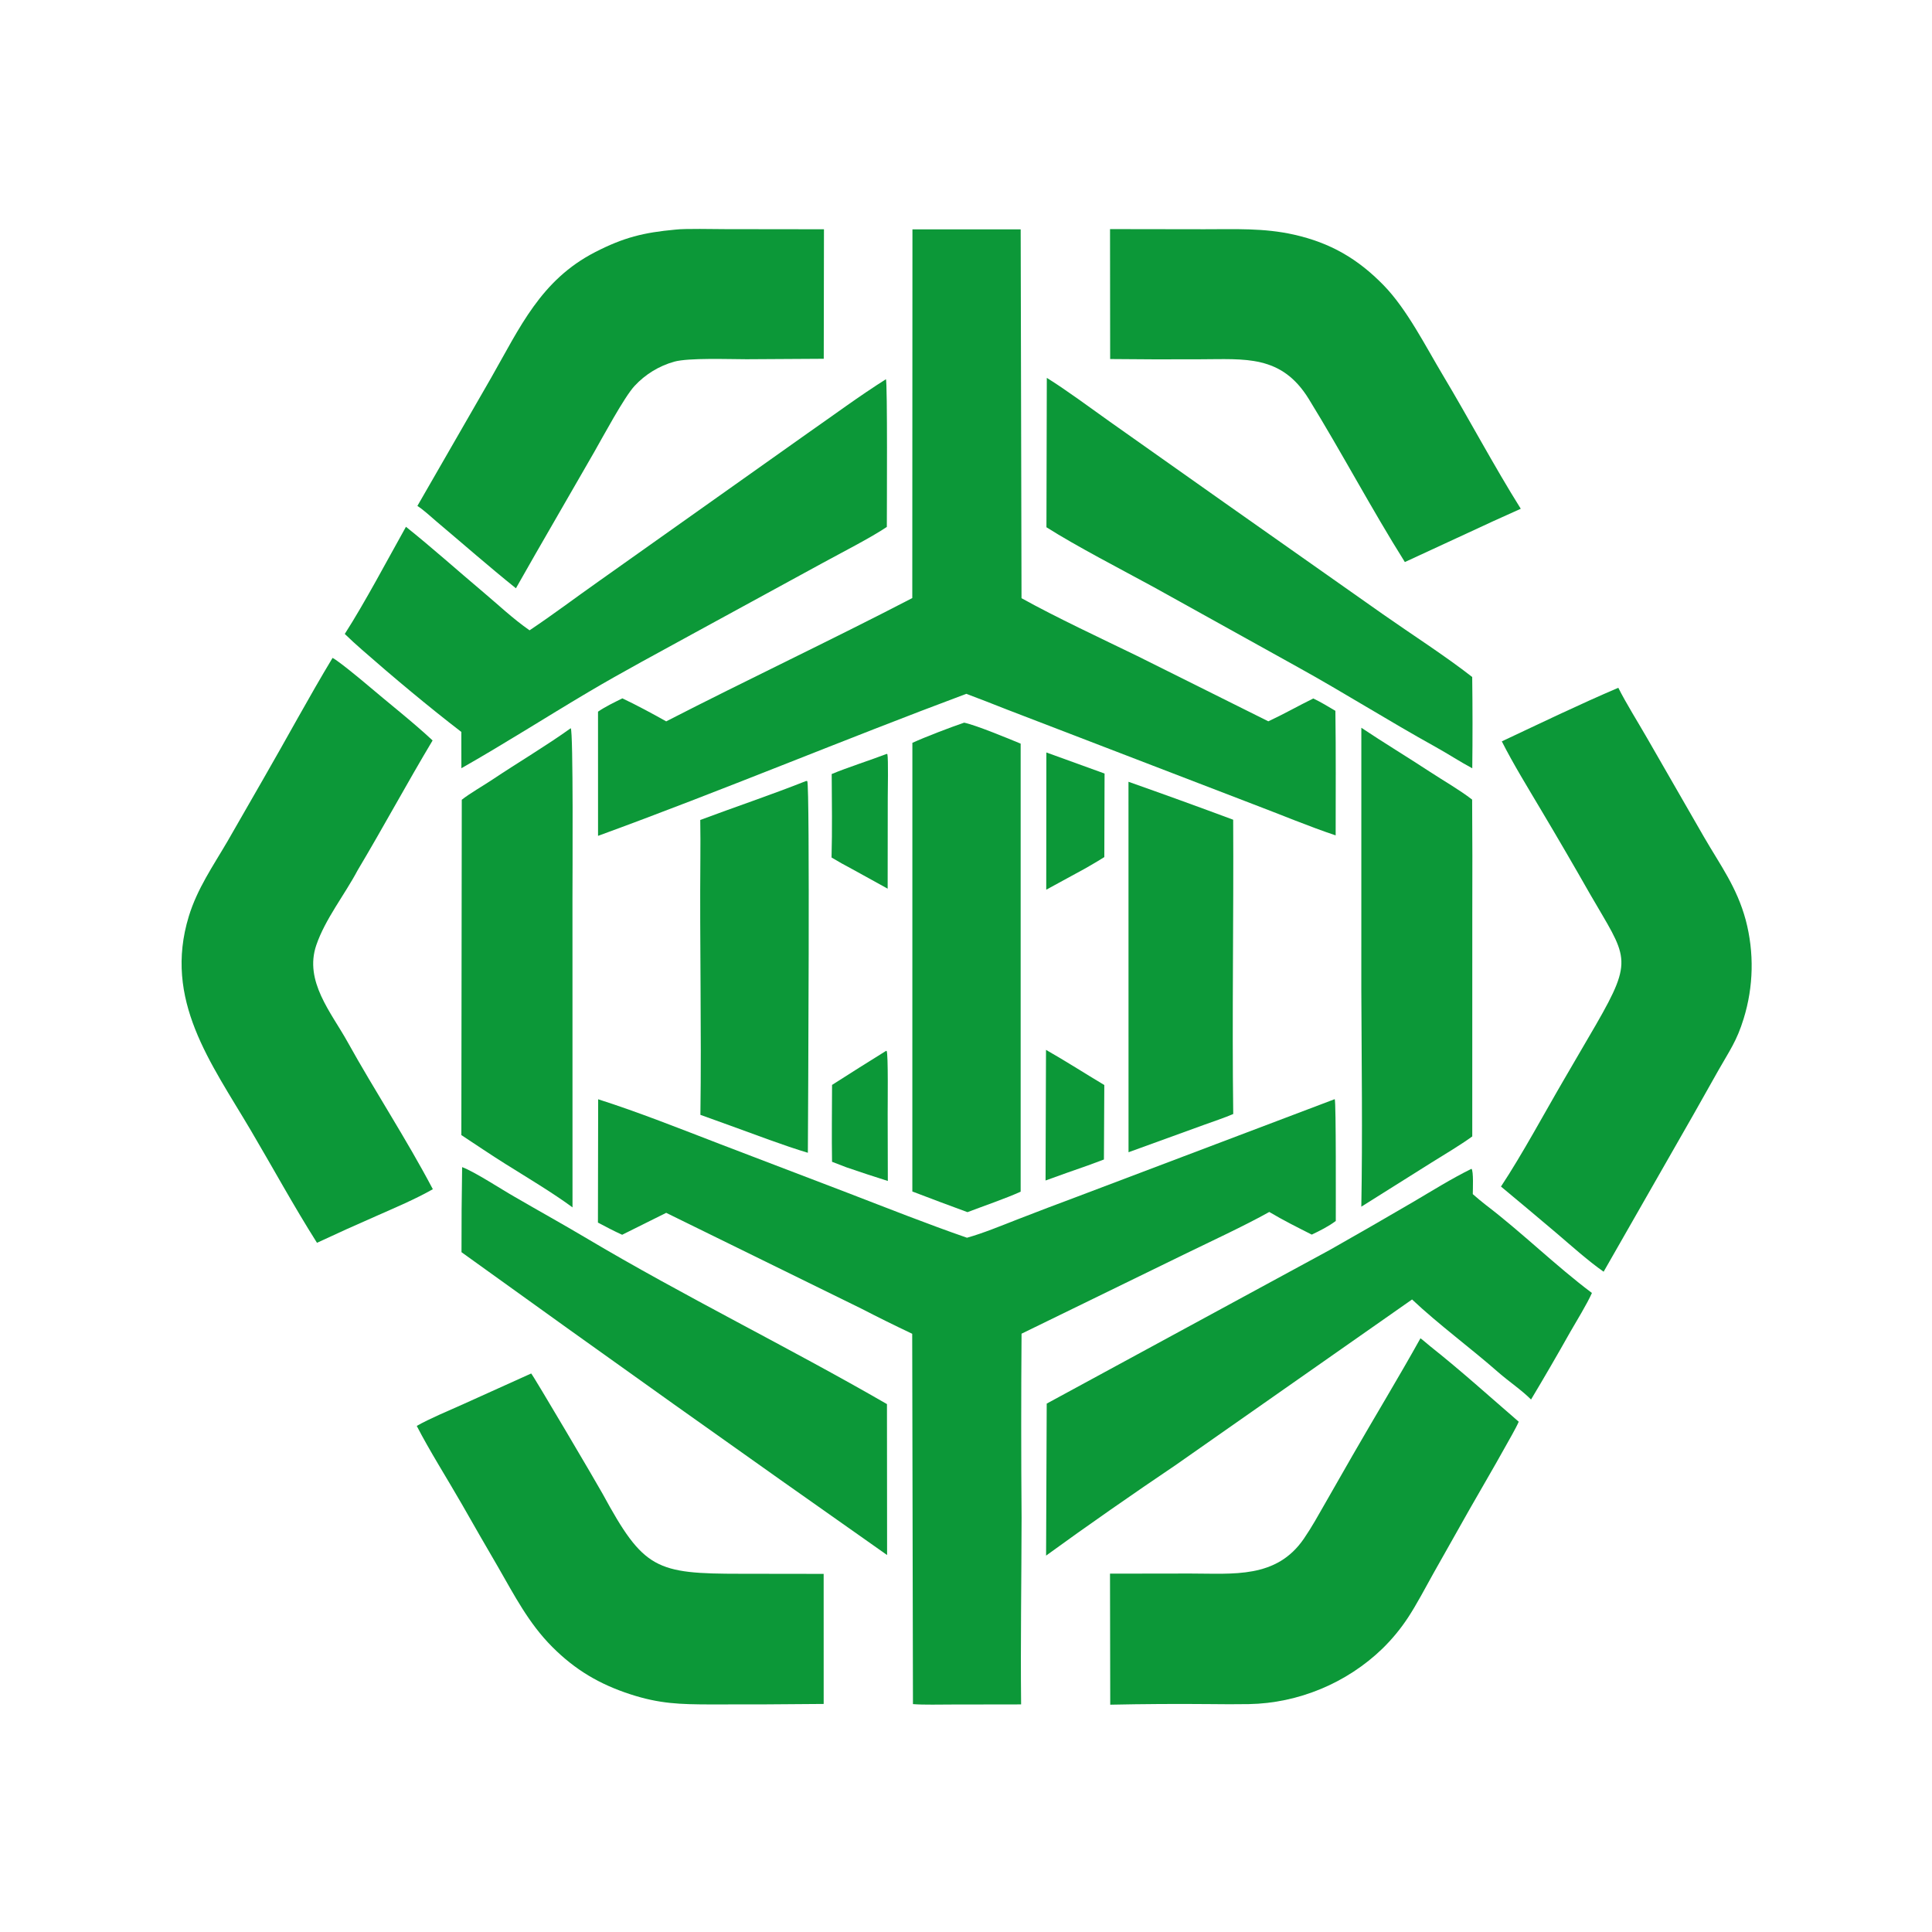
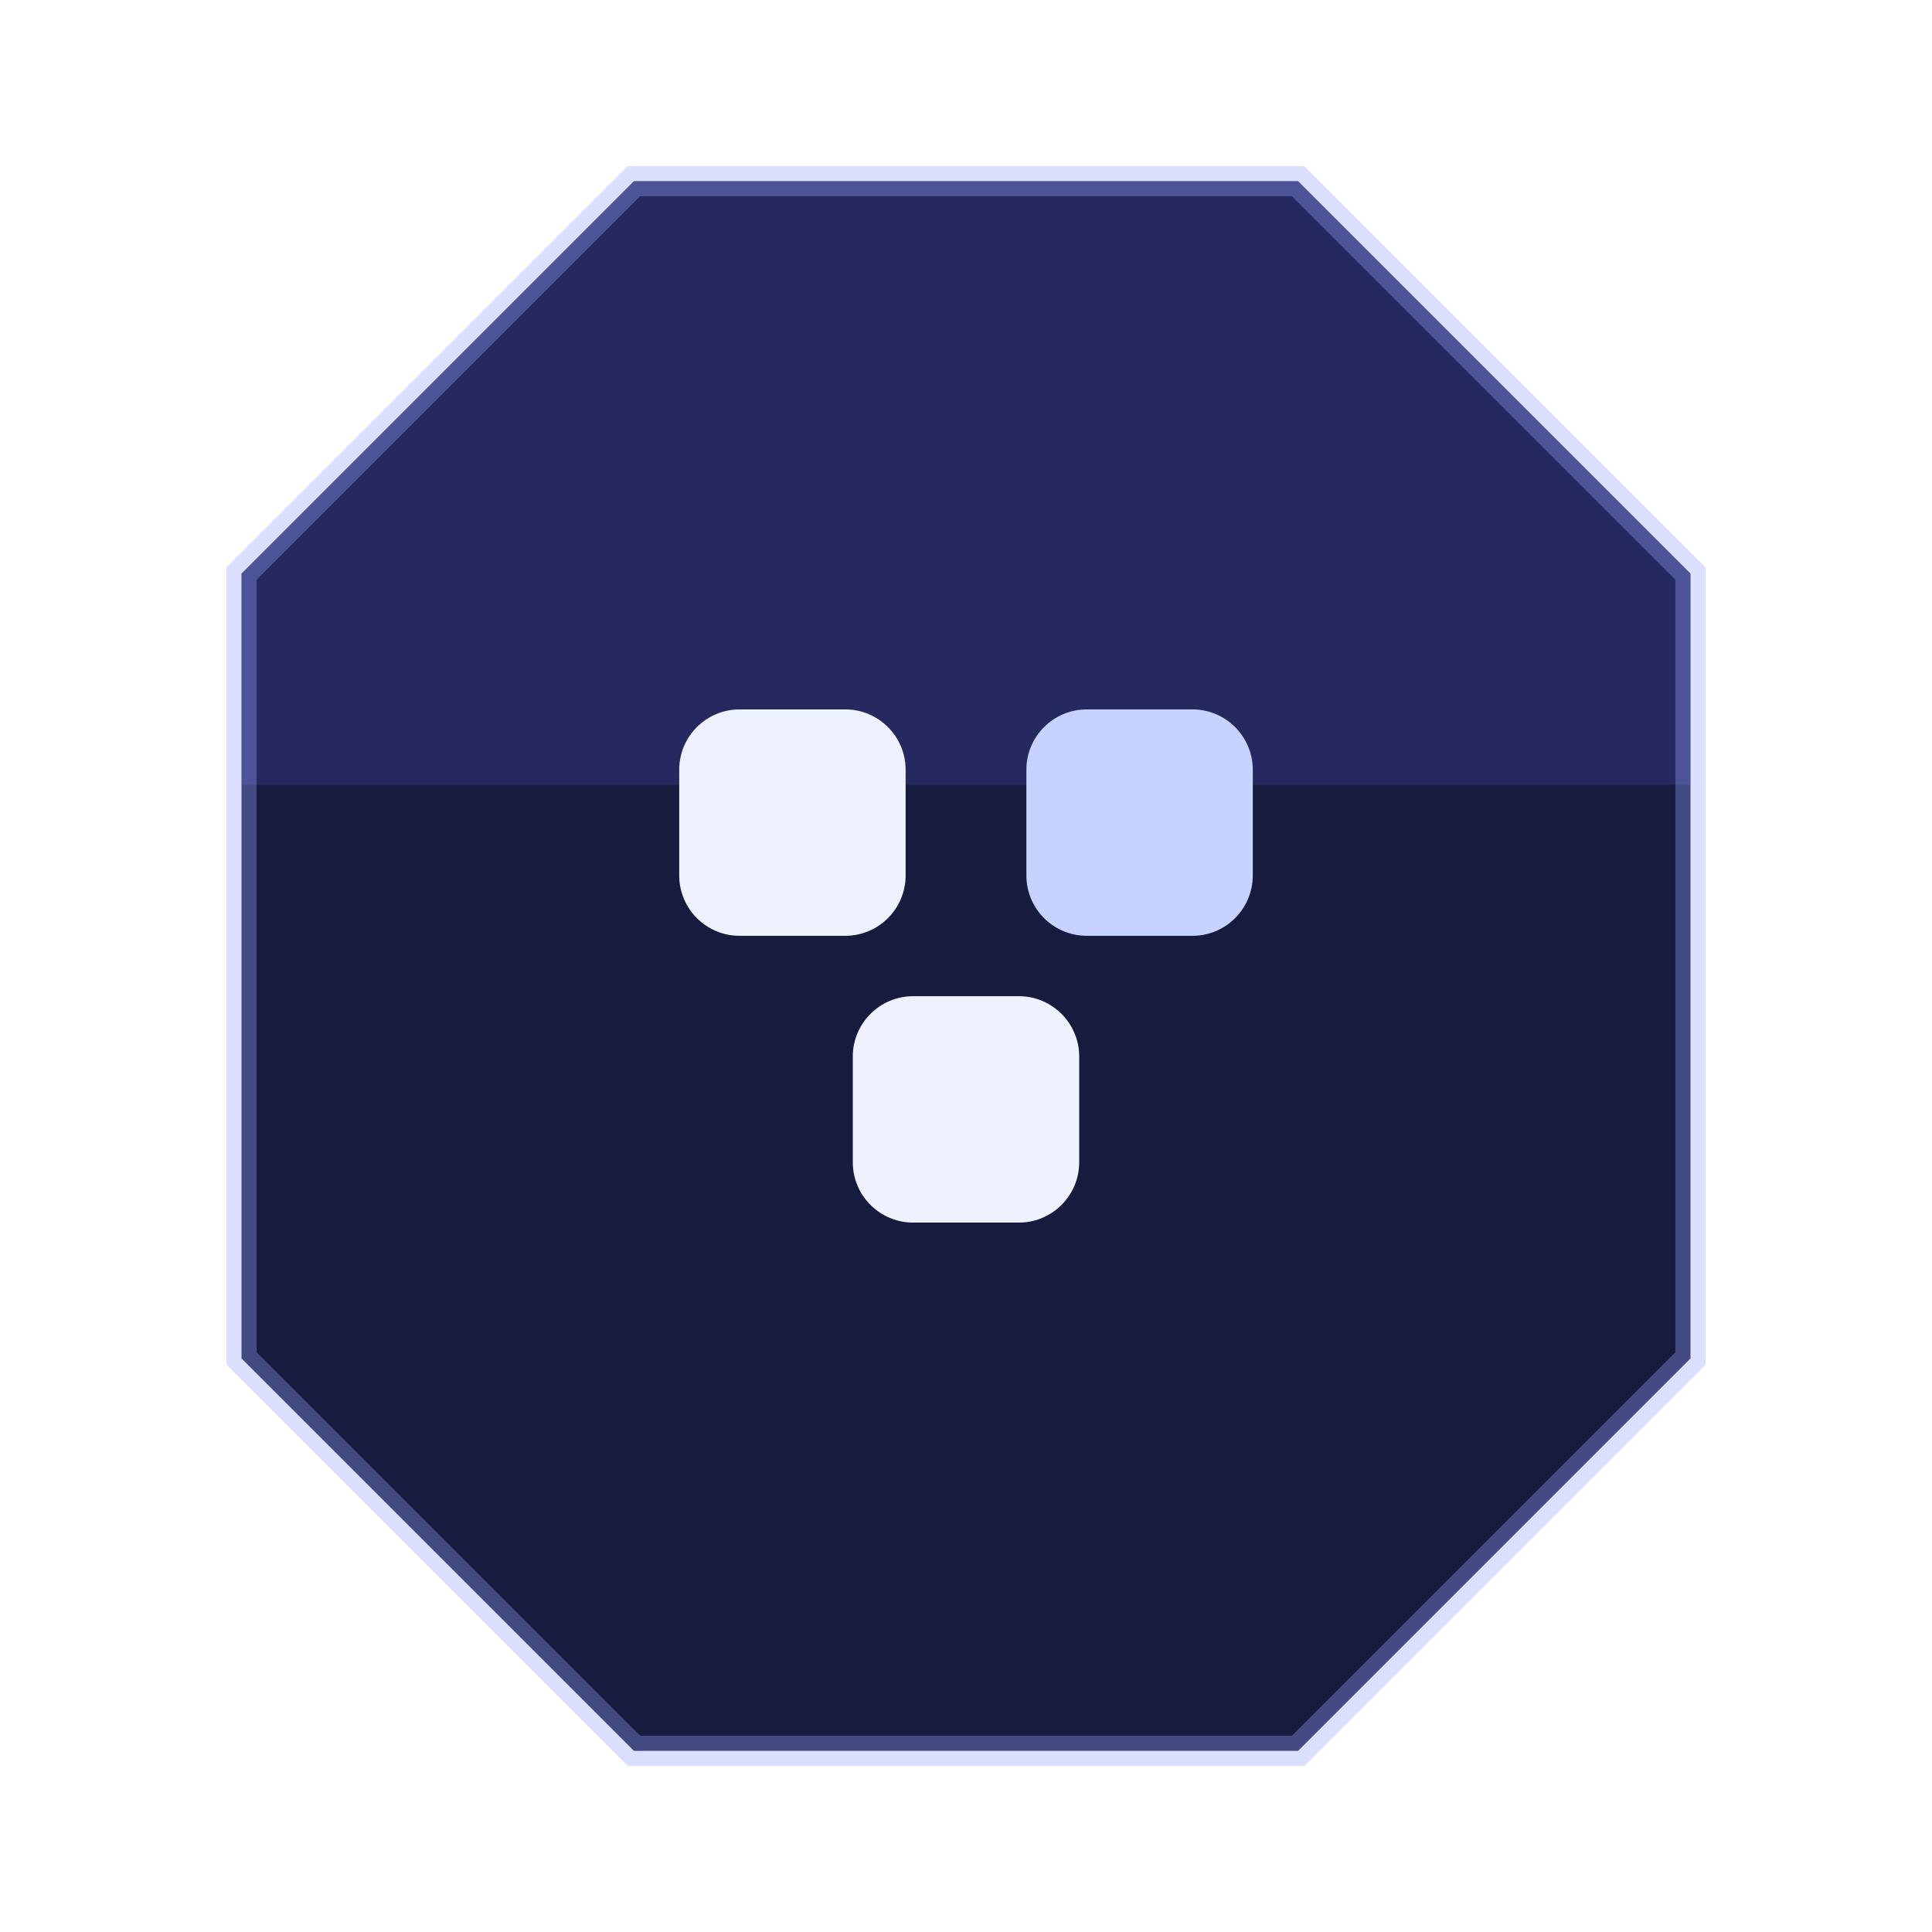
- <svg xmlns="http://www.w3.org/2000/svg" height="1024" preserveAspectRatio="none" style="display: block;" version="1.1" viewBox="0 0 2048 2048" width="1024">
-   <path d="M 0 0 L 2048 0 L 2048 2048 L 0 2048 L 0 0 z" fill="rgb(255,255,255)" transform="translate(0,0)" />
-   <path d="M 967.232 243.117 L 1081.96 243.159 L 1082.85 634.112 C 1119.39 654.421 1167.86 677.046 1205.75 695.47 L 1344.49 764.622 C 1360.78 757.067 1376.04 748.321 1392.13 740.418 C 1400.27 744.271 1407.82 748.912 1415.57 753.495 C 1416.18 797.219 1415.86 841.747 1415.86 885.534 C 1388.28 876.383 1356.43 863.054 1328.79 852.633 L 1066.98 751.985 C 1052.82 746.357 1038.61 740.857 1024.35 735.486 C 893.987 784.117 765.035 838.244 633.947 886.052 L 633.923 754.4 C 641.686 749.076 651.246 744.497 659.727 740.285 C 674.169 747.084 692.423 756.869 706.194 764.686 C 792.371 720.402 881.269 678.528 967.059 633.977 L 967.232 243.117 z" fill="rgb(12,152,56)" transform="translate(0,0)" />
-   <path d="M 1414.88 1165.15 C 1416.4 1168.1 1415.96 1282.06 1415.99 1294.27 C 1408.43 1300 1399.06 1304.67 1390.53 1308.74 C 1374.72 1300.73 1360.73 1293.78 1345.48 1284.73 C 1320.05 1299.02 1282.44 1316.45 1255.56 1329.55 L 1082.89 1413.77 C 1082.4 1478.73 1082.41 1543.69 1082.92 1608.64 C 1082.83 1674.86 1081.71 1740.4 1082.42 1806.74 L 1009.22 1806.85 C 997.379 1806.84 979.096 1807.35 967.766 1806.43 L 966.973 1413.86 C 948.739 1405.22 930.653 1396.28 912.724 1387.03 L 706.205 1285.66 L 659.51 1308.91 C 650.463 1304.8 642.579 1300.62 633.835 1295.98 L 634.073 1165.27 C 676.67 1178.84 721.16 1196.56 762.949 1212.65 L 898.715 1264.53 C 939.768 1280.34 983.534 1297.68 1025.04 1312.05 C 1042 1307.34 1061.96 1299.08 1078.56 1292.61 C 1099.83 1284.34 1121.16 1276.23 1142.55 1268.27 L 1414.88 1165.15 z" fill="rgb(12,152,56)" transform="translate(0,0)" />
-   <path d="M 352.533 697.381 C 358.66 700.487 382.91 720.535 389.173 725.879 C 411.651 745.06 437.075 764.854 458.576 784.905 C 431.606 829.939 406.146 877.229 379.076 922.583 C 365.355 948.494 344.747 974.188 335.265 1001.95 C 322.236 1040.1 351.212 1073.48 368.139 1103.97 C 397.459 1156.78 430.792 1207.33 458.83 1260.61 C 440.082 1271.27 418.834 1280.18 398.997 1288.97 C 377.881 1298.18 356.886 1307.66 336.017 1317.42 C 311.527 1278.75 289.188 1237.77 265.932 1198.34 C 223.431 1126.28 173.011 1060.13 200.15 971.315 C 209.126 941.943 225.877 917.972 241.239 891.676 L 278.932 826.046 C 303.145 784.196 327.855 738.219 352.533 697.381 z" fill="rgb(12,152,56)" transform="translate(0,0)" />
-   <path d="M 1715.48 729.075 C 1723.55 745.211 1736.49 765.852 1745.84 782.146 L 1806.14 886.975 C 1823.93 917.687 1841.08 940.378 1850.55 975.271 C 1859.63 1009.65 1858.86 1045.88 1848.34 1079.84 C 1841.13 1103.45 1833.28 1113.94 1821.41 1134.86 L 1795.4 1181.01 L 1699.91 1348.07 C 1683.86 1336.9 1665.23 1320.21 1650.07 1307.27 C 1630.49 1290.68 1610.83 1274.19 1591.09 1257.79 C 1613.64 1223.76 1637.52 1179.21 1658.46 1143.4 L 1691.96 1085.91 C 1732.52 1015.46 1724.32 1014.95 1685.56 947.846 C 1668.64 918.102 1651.42 888.527 1633.91 859.123 C 1620.07 835.742 1604.19 810.031 1591.98 785.875 C 1633.35 766.454 1673.3 747.095 1715.48 729.075 z" fill="rgb(12,152,56)" transform="translate(0,0)" />
-   <path d="M 1559.85 1238.98 C 1562.16 1241.35 1561.24 1261.21 1561.21 1265.81 C 1565.66 1269.7 1570.35 1273.73 1575.04 1277.31 C 1613.45 1306.6 1648.98 1341.69 1687.5 1370.6 C 1682.31 1382.37 1671.1 1400.45 1664.51 1411.98 C 1650.99 1436.02 1637.14 1459.88 1622.97 1483.55 C 1612.67 1473.24 1599.15 1464.26 1588.12 1454.57 C 1559.39 1429.32 1524.44 1403.57 1496.85 1377.49 L 1246.02 1553.18 C 1201.51 1583.2 1152.19 1617.5 1108.89 1649.01 L 1109.56 1487.87 L 1409.53 1325.04 C 1439.09 1308.3 1468.54 1291.35 1497.86 1274.2 C 1517.86 1262.43 1539.15 1249.12 1559.85 1238.98 z" fill="rgb(12,152,56)" transform="translate(0,0)" />
-   <path d="M 939.102 402.024 C 940.859 404.509 940.093 541.666 940.076 558.552 C 924.142 569.445 890.427 586.712 871.946 596.836 L 737.172 670.37 C 699.707 690.963 659.918 712.158 623.279 733.876 C 578.416 760.468 534.593 788.52 489.092 814.345 L 489.038 775.878 C 455.354 750.049 415.823 716.984 383.718 688.776 C 377.276 683.218 371.629 677.896 365.475 672.008 C 386.765 638.808 410.69 593.45 430.324 558.422 C 457.897 580.428 485.018 604.769 512.032 627.503 C 528.672 641.507 543.366 655.582 561.355 668.162 C 586.55 651.335 609.814 633.703 634.418 616.373 L 855.835 459.435 C 882.93 440.588 911.4 419.431 939.102 402.024 z" fill="rgb(12,152,56)" transform="translate(0,0)" />
-   <path d="M 1505.74 1418.64 C 1509.27 1421.16 1512.91 1424.6 1516.38 1427.34 C 1548.56 1452.84 1578.88 1480.28 1609.92 1507.08 C 1607.02 1513.9 1598.89 1527.81 1595.07 1534.7 C 1582.9 1556.67 1570.01 1578.41 1557.59 1600.28 L 1519.61 1667.59 C 1511.33 1682.45 1501.65 1700.92 1492.45 1714.88 C 1484.64 1726.72 1475.58 1737.7 1465.42 1747.61 C 1427.73 1784.12 1376.19 1805.52 1323.93 1806.42 C 1309.95 1806.66 1296.16 1806.58 1282.19 1806.41 C 1247.1 1806.09 1212 1806.3 1176.9 1807.04 L 1176.65 1668.13 L 1261.62 1668.01 C 1307.41 1667.99 1352.97 1673.69 1382.18 1631.04 C 1390.62 1618.72 1397.49 1606.21 1404.87 1593.3 L 1433.87 1542.63 C 1457.55 1501.38 1482.7 1460.08 1505.74 1418.64 z" fill="rgb(12,152,56)" transform="translate(0,0)" />
-   <path d="M 715.827 243.411 C 726.196 242.131 757.162 242.885 769.114 242.901 L 873.432 243.037 L 873.21 380.32 L 791.352 380.809 C 772.485 380.784 730.046 379.157 714.68 383.391 C 698.536 387.929 683.967 396.857 672.593 409.18 C 661.673 420.946 638.754 463.684 629.772 479.393 L 567.527 587.393 L 546.906 623.602 C 518.441 600.764 490.663 576.357 462.739 552.842 C 456.08 547.235 449.738 541.061 442.45 536.294 L 520.726 400.304 C 551.144 347.039 573.293 296.841 630.887 267.252 C 661.183 251.687 682.215 246.51 715.827 243.411 z" fill="rgb(12,152,56)" transform="translate(0,0)" />
-   <path d="M 1176.68 242.862 L 1276.59 243.008 C 1309.22 243.041 1339.63 241.512 1371.78 248.757 C 1410.2 257.416 1439.26 274.224 1466.74 302.43 C 1491.44 327.782 1511.04 366.832 1529.41 397.541 C 1557.24 444.041 1583.35 493.453 1612.08 539.302 C 1598.84 545.421 1585.6 551.089 1572.33 557.366 L 1489.21 595.801 C 1453.79 539.413 1422.34 479.755 1387.38 422.972 C 1358.31 375.744 1319.55 380.802 1271.83 380.859 C 1240.16 381.036 1208.48 380.949 1176.81 380.599 L 1176.68 242.862 z" fill="rgb(12,152,56)" transform="translate(0,0)" />
-   <path d="M 563.069 1455.95 C 564.514 1456.7 633.257 1573.29 638.747 1583.4 C 682.366 1663.69 695.125 1668.26 785.349 1668.26 L 873.111 1668.38 L 873.137 1806.25 C 832.936 1806.67 792.733 1806.84 752.53 1806.77 C 720.811 1806.66 699.274 1806.12 668.21 1796.02 C 635.487 1785.38 609.759 1770.2 585.349 1745.73 C 560.325 1720.65 545.251 1691.09 527.758 1660.75 C 514.915 1638.76 502.203 1616.69 489.622 1594.55 C 474.619 1568.37 455.131 1537.55 441.779 1511.54 C 454.36 1504.23 477.816 1494.39 491.521 1488.25 L 563.069 1455.95 z" fill="rgb(12,152,56)" transform="translate(0,0)" />
-   <path d="M 1109.66 400.557 C 1130.71 413.63 1156.13 432.584 1176.61 447.103 L 1297.76 532.696 L 1465.92 651.087 C 1496.4 672.477 1531.61 695.003 1560.6 717.634 C 1561.02 749.897 1561.05 782.165 1560.67 814.429 C 1548.09 807.704 1534.19 798.649 1521.38 791.558 C 1472.53 764.51 1424.33 734.059 1375.6 707.103 L 1223.25 622.5 C 1188.88 603.734 1141.76 579.494 1109.27 558.923 L 1109.66 400.557 z" fill="rgb(12,152,56)" transform="translate(0,0)" />
-   <path d="M 1022.04 766.05 C 1034.37 768.586 1069 782.92 1081.94 788.284 L 1081.94 1263.24 C 1066.6 1270.22 1041.86 1278.73 1025.57 1284.93 C 1006.03 1277.78 986.545 1270.48 967.12 1263.03 L 967.158 787.429 C 981.241 781.004 1007.48 771.002 1022.04 766.05 z" fill="rgb(12,152,56)" transform="translate(0,0)" />
-   <path d="M 489.874 1237.2 C 502.711 1241.82 532.922 1261.59 545.619 1268.74 C 570.819 1283.4 596.218 1297.44 621.295 1312.34 C 725.446 1374.25 835.511 1427.93 940.219 1488.4 L 940.359 1648.41 C 789.345 1542.29 638.959 1435.28 489.211 1327.38 C 489.154 1297.32 489.376 1267.26 489.874 1237.2 z" fill="rgb(12,152,56)" transform="translate(0,0)" />
-   <path d="M 1443.08 771.461 C 1466.88 787.358 1491.95 802.499 1515.95 818.248 C 1530.48 827.786 1546.79 836.997 1560.53 847.6 C 1560.8 887.212 1560.86 926.825 1560.7 966.437 L 1560.66 1204.67 C 1548.16 1213.78 1530.99 1223.93 1517.58 1232.3 L 1443.05 1279.14 C 1444.43 1203.95 1443.34 1124.58 1443.06 1049.32 L 1443.08 771.461 z" fill="rgb(12,152,56)" transform="translate(0,0)" />
-   <path d="M 605.005 771.944 C 607.833 774.758 606.851 932.35 606.835 952.438 L 606.888 1279.88 C 587.037 1265.11 557.293 1247.3 535.891 1233.89 C 520.393 1224.21 504.39 1213.31 489.053 1203.24 L 489.496 847.777 C 498.132 840.936 512.398 832.82 521.983 826.41 C 549.387 808.084 578.211 791.125 605.005 771.944 z" fill="rgb(12,152,56)" transform="translate(0,0)" />
-   <path d="M 854.495 827.877 L 855.724 827.937 C 858.671 832.867 856.591 1180.61 856.369 1221.99 C 831.385 1214.58 799.699 1202.41 774.756 1193.43 C 764.007 1189.49 753.239 1185.61 742.452 1181.78 C 743.708 1091.3 741.642 1000.44 742.418 909.938 C 742.534 896.38 742.515 882.762 742.293 869.205 C 779.019 855.463 818.396 842.241 854.495 827.877 z" fill="rgb(12,152,56)" transform="translate(0,0)" />
-   <path d="M 1196.24 828.72 C 1233.35 841.809 1270.34 855.214 1307.22 868.933 C 1307.8 972.499 1305.94 1077.59 1307.28 1180.88 C 1298.91 1184.59 1285.23 1189.14 1276.24 1192.41 L 1196.29 1221.42 L 1196.24 828.72 z" fill="rgb(12,152,56)" transform="translate(0,0)" />
-   <path d="M 1109.19 797.646 L 1170.89 819.983 L 1170.63 908.504 C 1164.53 912.51 1157.01 916.701 1150.63 920.454 L 1109.06 943.125 L 1109.19 797.646 z" fill="rgb(12,152,56)" transform="translate(0,0)" />
-   <path d="M 940.139 799.107 L 940.664 799.612 C 941.743 803.504 941.09 839.468 941.062 845.493 L 940.946 942.022 L 902.718 920.934 C 895.133 917.004 888.812 913.375 881.47 908.983 C 882.271 880.146 881.808 849.393 881.64 820.505 C 898.448 813.497 922.238 805.946 940.139 799.107 z" fill="rgb(12,152,56)" transform="translate(0,0)" />
-   <path d="M 1108.81 1112.91 C 1128.87 1124.28 1150.54 1138.19 1170.61 1150.17 L 1170.2 1229.13 L 1153.24 1235.41 C 1138.23 1240.62 1123.26 1245.94 1108.33 1251.38 L 1108.81 1112.91 z" fill="rgb(12,152,56)" transform="translate(0,0)" />
-   <path d="M 939.337 1113.92 L 939.883 1114.11 C 941.668 1116.37 940.931 1173.27 940.965 1180.86 C 941.067 1204.19 941.056 1228.57 941.137 1251.88 C 926.448 1247.25 911.819 1242.43 897.254 1237.42 L 881.991 1231.55 C 881.551 1204.71 881.945 1176.96 882.008 1150.06 C 901.035 1137.88 920.145 1125.83 939.337 1113.92 z" fill="rgb(12,152,56)" transform="translate(0,0)" />
+ <svg xmlns="http://www.w3.org/2000/svg" viewBox="0 0 256 256" fill="none">
+   <path d="M84 24H172L224 76V180L172 232H84L32 180V76L84 24Z" fill="#171c3f" />
+   <path d="M84 24H172L224 76V104H32V76L84 24Z" fill="#6366f1" opacity="0.18" />
+   <path d="M84 24H172L224 76V180L172 232H84L32 180V76L84 24Z" stroke="#9aa5ff" stroke-opacity="0.34" stroke-width="4" />
+   <rect x="90" y="94" width="30" height="30" rx="8" fill="#eef2ff" />
+   <rect x="136" y="94" width="30" height="30" rx="8" fill="#c7d2fe" />
+   <rect x="113" y="132" width="30" height="30" rx="8" fill="#eef2ff" />
</svg>
